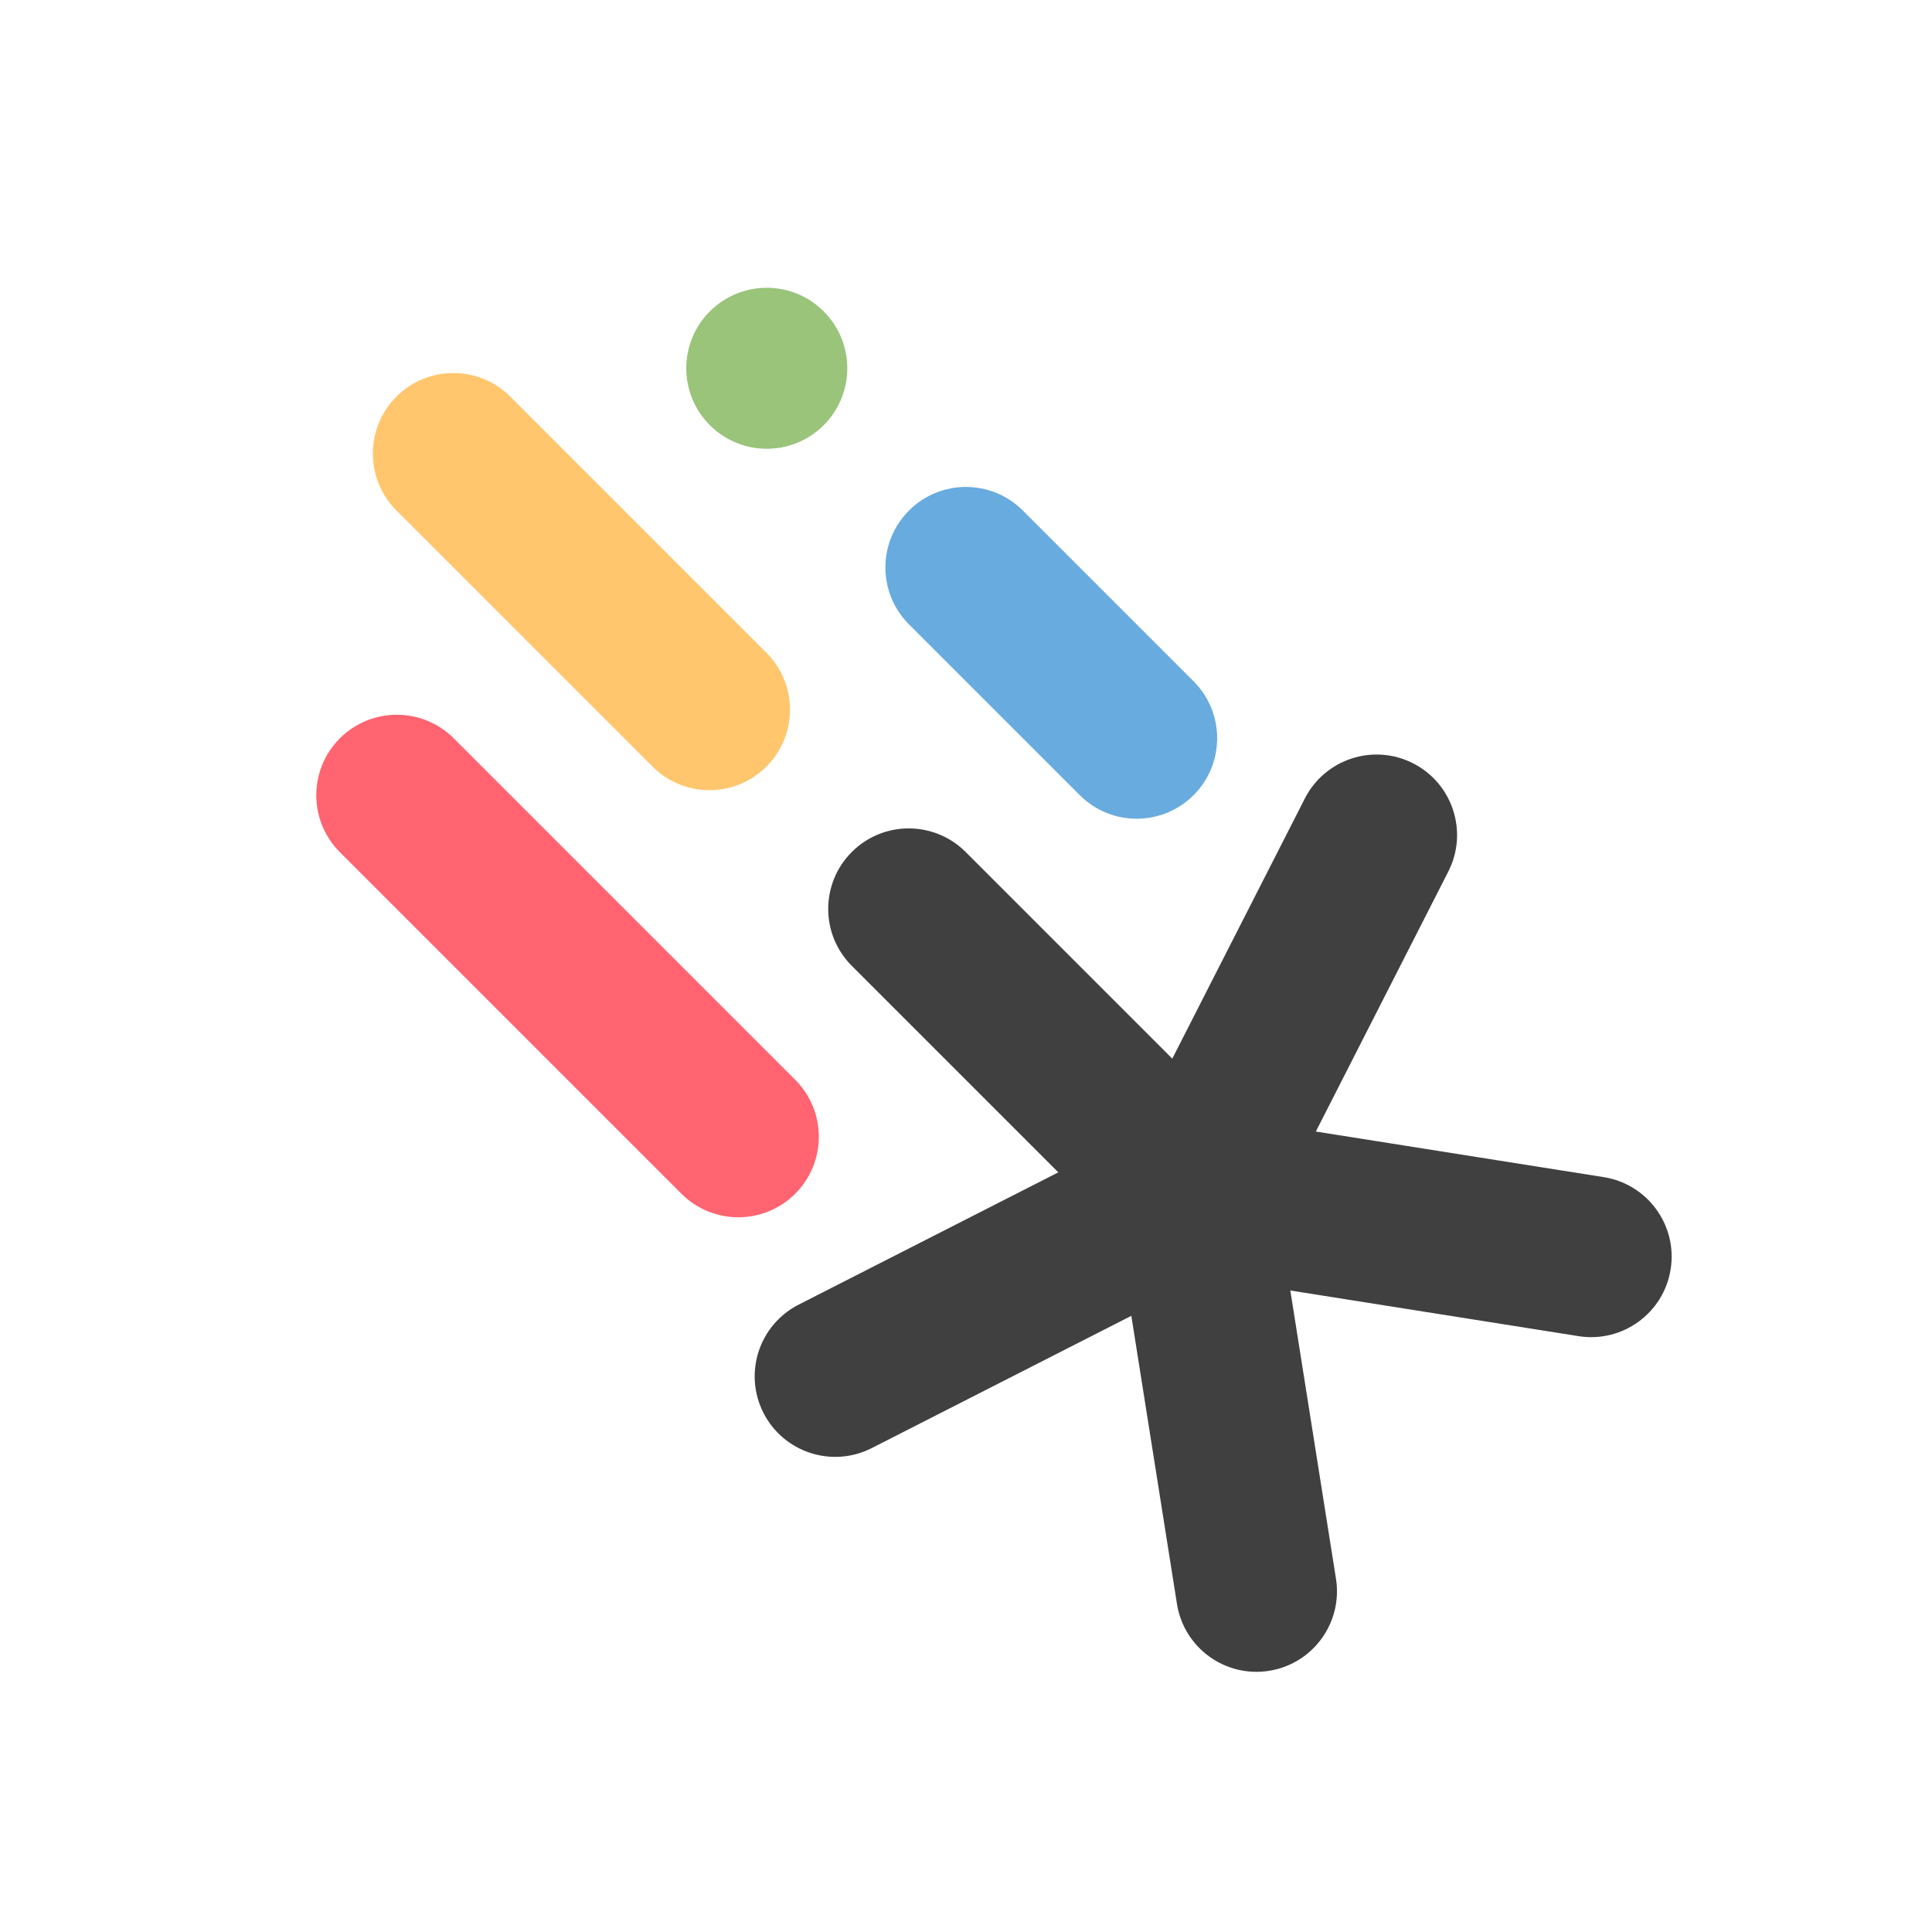
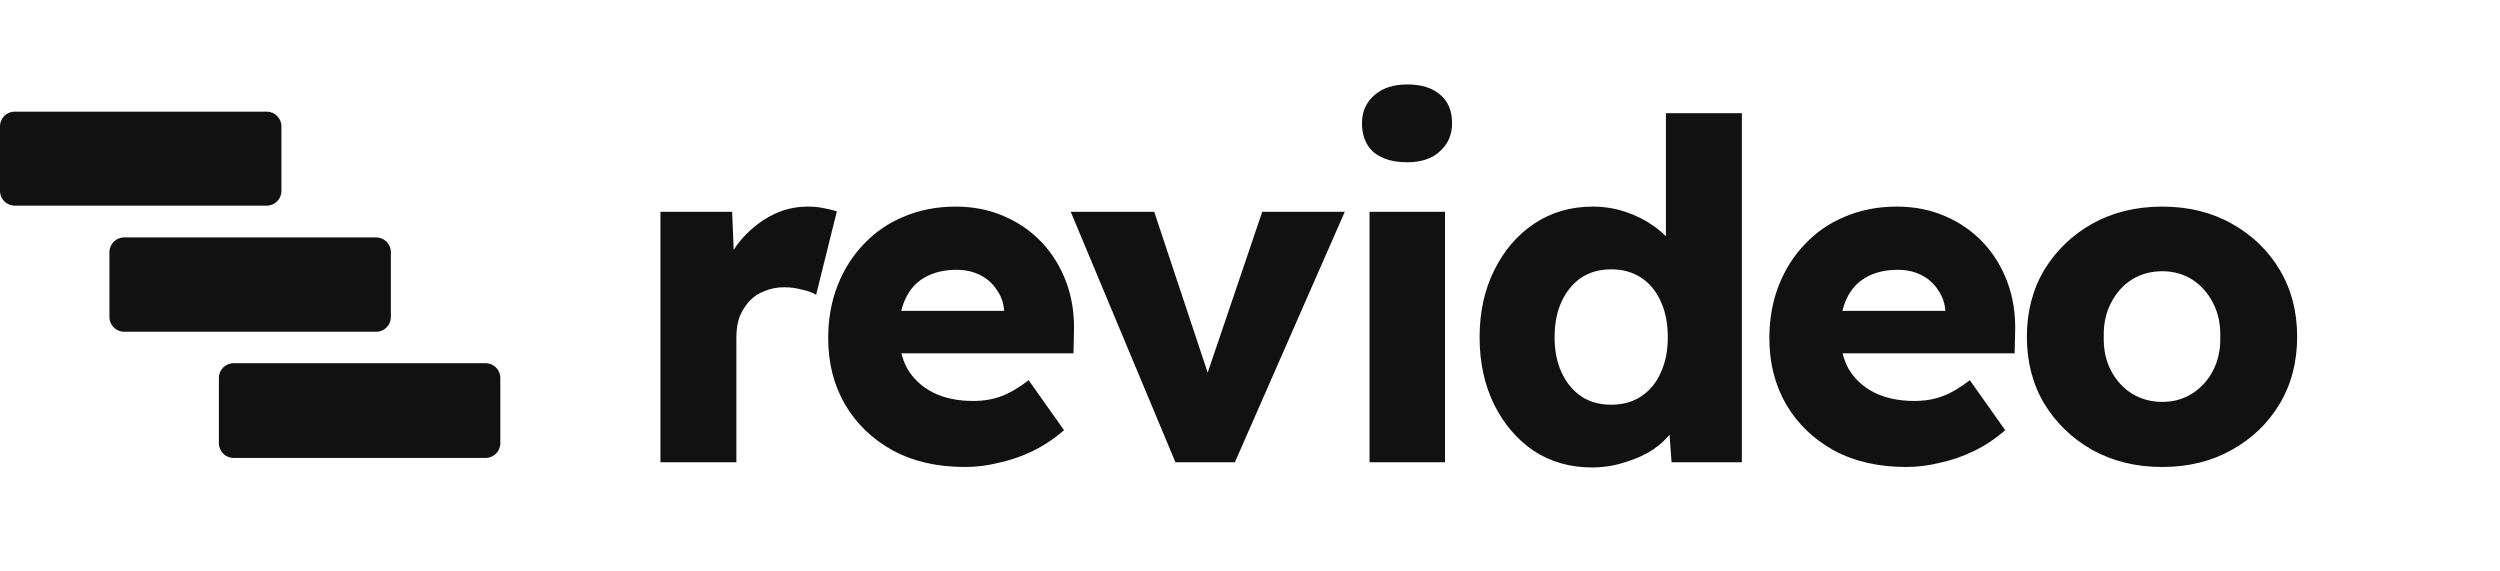
- <svg xmlns="http://www.w3.org/2000/svg" id="a" viewBox="0 0 48 48">
-   <defs>
-     <style>.b{fill:#99c47a;}.c{fill:#ff6470;}.d{fill:#ffc66d;}.e{fill:#404040;}.f{fill:#68abdf;}</style>
-   </defs>
-   <rect class="e" x="23.41" y="19.41" width="4" height="12" rx="2" ry="2" transform="translate(-10.53 25.41) rotate(-45)" />
-   <rect class="f" x="24.12" y="11.22" width="4" height="10" rx="2" ry="2" transform="translate(-3.82 23.22) rotate(-45)" />
-   <rect class="b" x="17.05" y="7.15" width="4" height="4" rx="2" ry="2" transform="translate(-.89 16.15) rotate(-45)" />
-   <rect class="d" x="12.45" y="7.95" width="4" height="13" rx="2" ry="2" transform="translate(-5.99 14.45) rotate(-45)" />
-   <rect class="c" x="12.1" y="16" width="4" height="16" rx="2" ry="2" transform="translate(-12.84 17) rotate(-45)" />
-   <rect class="e" x="22.31" y="26.38" width="4" height="12" rx="2" ry="2" transform="translate(6.5 68.74) rotate(-117)" />
-   <rect class="e" x="28.6" y="29.58" width="4" height="12" rx="2" ry="2" transform="translate(66.38 65.94) rotate(171)" />
-   <rect class="e" x="33.58" y="24.6" width="4" height="12" rx="2" ry="2" transform="translate(71.37 .24) rotate(99)" />
-   <rect class="e" x="30.38" y="18.31" width="4" height="12" rx="2" ry="2" transform="translate(14.57 -12.05) rotate(27)" />
+ <svg xmlns="http://www.w3.org/2000/svg" width="1590" height="363" viewBox="0 0 1590 363" fill="none">
+   <path d="M420.043 294V134.7H465.643L467.743 186.6L458.743 176.7C461.143 168.1 465.043 160.4 470.443 153.6C476.043 146.8 482.543 141.4 489.943 137.4C497.343 133.4 505.243 131.4 513.643 131.4C517.243 131.4 520.543 131.7 523.543 132.3C526.743 132.9 529.643 133.6 532.243 134.4L519.043 187.5C516.843 186.1 513.843 185 510.043 184.2C506.443 183.2 502.643 182.7 498.643 182.7C494.243 182.7 490.143 183.5 486.343 185.1C482.543 186.5 479.343 188.6 476.743 191.4C474.143 194.2 472.043 197.5 470.443 201.3C469.043 205.1 468.343 209.4 468.343 214.2V294H420.043ZM613.728 297C596.128 297 580.828 293.5 567.828 286.5C554.828 279.3 544.728 269.6 537.528 257.4C530.328 245 526.728 230.9 526.728 215.1C526.728 202.9 528.728 191.7 532.728 181.5C536.728 171.3 542.328 162.5 549.528 155.1C556.728 147.5 565.228 141.7 575.028 137.7C585.028 133.5 595.928 131.4 607.728 131.4C618.928 131.4 629.128 133.4 638.328 137.4C647.728 141.4 655.828 147 662.628 154.2C669.428 161.4 674.628 169.9 678.228 179.7C681.828 189.5 683.428 200.2 683.028 211.8L682.728 224.7H555.828L548.928 197.7H643.728L638.628 203.4V197.4C638.228 192.4 636.628 188 633.828 184.2C631.228 180.2 627.728 177.1 623.328 174.9C618.928 172.7 613.928 171.6 608.328 171.6C600.528 171.6 593.828 173.2 588.228 176.4C582.828 179.4 578.728 183.9 575.928 189.9C573.128 195.7 571.728 202.9 571.728 211.5C571.728 220.3 573.528 228 577.128 234.6C580.928 241 586.328 246 593.328 249.6C600.528 253.2 609.028 255 618.828 255C625.628 255 631.628 254 636.828 252C642.228 250 648.028 246.6 654.228 241.8L676.728 273.6C670.528 279 663.928 283.4 656.928 286.8C649.928 290.2 642.728 292.7 635.328 294.3C628.128 296.1 620.928 297 613.728 297ZM747.58 294L680.98 134.7H734.08L773.68 253.8L761.98 255L802.78 134.7H855.28L785.38 294H747.58ZM871.02 294V134.7H919.02V294H871.02ZM895.02 103.2C886.02 103.2 878.92 101.1 873.72 96.9C868.72 92.5 866.22 86.3 866.22 78.3C866.22 71.1 868.82 65.2 874.02 60.6C879.22 56 886.22 53.7 895.02 53.7C904.02 53.7 911.02 55.9 916.02 60.3C921.02 64.5 923.52 70.5 923.52 78.3C923.52 85.7 920.92 91.7 915.72 96.3C910.72 100.9 903.82 103.2 895.02 103.2ZM1012.42 297.3C998.621 297.3 986.321 293.8 975.521 286.8C964.921 279.6 956.521 269.8 950.321 257.4C944.121 244.8 941.021 230.5 941.021 214.5C941.021 198.5 944.121 184.3 950.321 171.9C956.521 159.3 965.021 149.4 975.821 142.2C986.621 135 999.021 131.4 1013.02 131.4C1020.22 131.4 1027.12 132.5 1033.72 134.7C1040.32 136.9 1046.32 139.9 1051.72 143.7C1057.12 147.5 1061.52 151.9 1064.92 156.9C1068.32 161.7 1070.32 166.7 1070.92 171.9L1059.52 174.6V72H1107.82V294H1063.12L1060.42 257.7L1070.02 259.2C1069.42 264.2 1067.42 269 1064.02 273.6C1060.82 278.2 1056.62 282.3 1051.42 285.9C1046.22 289.3 1040.22 292 1033.42 294C1026.82 296.2 1019.82 297.3 1012.42 297.3ZM1024.72 257.4C1032.12 257.4 1038.52 255.6 1043.92 252C1049.32 248.4 1053.42 243.4 1056.22 237C1059.22 230.6 1060.72 223.1 1060.72 214.5C1060.72 205.7 1059.22 198.1 1056.22 191.7C1053.42 185.3 1049.32 180.3 1043.92 176.7C1038.52 173.1 1032.12 171.3 1024.72 171.3C1017.32 171.3 1010.92 173.1 1005.52 176.7C1000.32 180.3 996.221 185.3 993.221 191.7C990.221 198.1 988.721 205.7 988.721 214.5C988.721 223.1 990.221 230.6 993.221 237C996.221 243.4 1000.32 248.4 1005.52 252C1010.92 255.6 1017.32 257.4 1024.72 257.4ZM1212.31 297C1194.71 297 1179.41 293.5 1166.41 286.5C1153.41 279.3 1143.31 269.6 1136.11 257.4C1128.91 245 1125.31 230.9 1125.31 215.1C1125.31 202.9 1127.31 191.7 1131.31 181.5C1135.31 171.3 1140.91 162.5 1148.11 155.1C1155.31 147.5 1163.81 141.7 1173.61 137.7C1183.61 133.5 1194.51 131.4 1206.31 131.4C1217.51 131.4 1227.71 133.4 1236.91 137.4C1246.31 141.4 1254.41 147 1261.21 154.2C1268.01 161.4 1273.21 169.9 1276.81 179.7C1280.41 189.5 1282.01 200.2 1281.61 211.8L1281.31 224.7H1154.41L1147.51 197.7H1242.31L1237.21 203.4V197.4C1236.81 192.4 1235.21 188 1232.41 184.2C1229.81 180.2 1226.31 177.1 1221.91 174.9C1217.51 172.7 1212.51 171.6 1206.91 171.6C1199.11 171.6 1192.41 173.2 1186.81 176.4C1181.41 179.4 1177.31 183.9 1174.51 189.9C1171.71 195.7 1170.31 202.9 1170.31 211.5C1170.31 220.3 1172.11 228 1175.71 234.6C1179.51 241 1184.91 246 1191.91 249.6C1199.11 253.2 1207.61 255 1217.41 255C1224.21 255 1230.21 254 1235.41 252C1240.81 250 1246.61 246.6 1252.81 241.8L1275.31 273.6C1269.11 279 1262.51 283.4 1255.51 286.8C1248.51 290.2 1241.31 292.7 1233.91 294.3C1226.71 296.1 1219.51 297 1212.31 297ZM1375.19 297C1358.59 297 1343.79 293.4 1330.79 286.2C1317.99 279 1307.79 269.2 1300.19 256.8C1292.79 244.4 1289.09 230.2 1289.09 214.2C1289.09 198.2 1292.79 184 1300.19 171.6C1307.79 159.2 1317.99 149.4 1330.79 142.2C1343.79 135 1358.59 131.4 1375.19 131.4C1391.79 131.4 1406.49 135 1419.29 142.2C1432.29 149.4 1442.49 159.2 1449.89 171.6C1457.29 184 1460.99 198.2 1460.99 214.2C1460.99 230.2 1457.29 244.4 1449.89 256.8C1442.49 269.2 1432.29 279 1419.29 286.2C1406.49 293.4 1391.79 297 1375.19 297ZM1375.19 255.6C1382.39 255.6 1388.79 253.8 1394.39 250.2C1399.99 246.6 1404.39 241.7 1407.59 235.5C1410.79 229.3 1412.29 222.2 1412.09 214.2C1412.29 206.2 1410.79 199.1 1407.59 192.9C1404.39 186.5 1399.99 181.5 1394.39 177.9C1388.79 174.3 1382.39 172.5 1375.19 172.5C1367.99 172.5 1361.49 174.3 1355.69 177.9C1350.09 181.5 1345.69 186.5 1342.49 192.9C1339.29 199.1 1337.79 206.2 1337.99 214.2C1337.79 222.2 1339.29 229.3 1342.49 235.5C1345.69 241.7 1350.09 246.6 1355.69 250.2C1361.49 253.8 1367.99 255.6 1375.19 255.6Z" fill="#111111" />
+   <rect y="71" width="178.987" height="59.784" rx="9.341" fill="#111111" />
+   <path d="M69.606 160.341C69.606 155.182 73.788 151 78.947 151H239.252C244.411 151 248.593 155.182 248.593 160.341V201.659C248.593 206.818 244.411 211 239.252 211H78.947C73.788 211 69.606 206.818 69.606 201.659V160.341Z" fill="#111111" />
+   <rect x="139.212" y="231" width="178.987" height="60.238" rx="9.341" fill="#111111" />
</svg>
